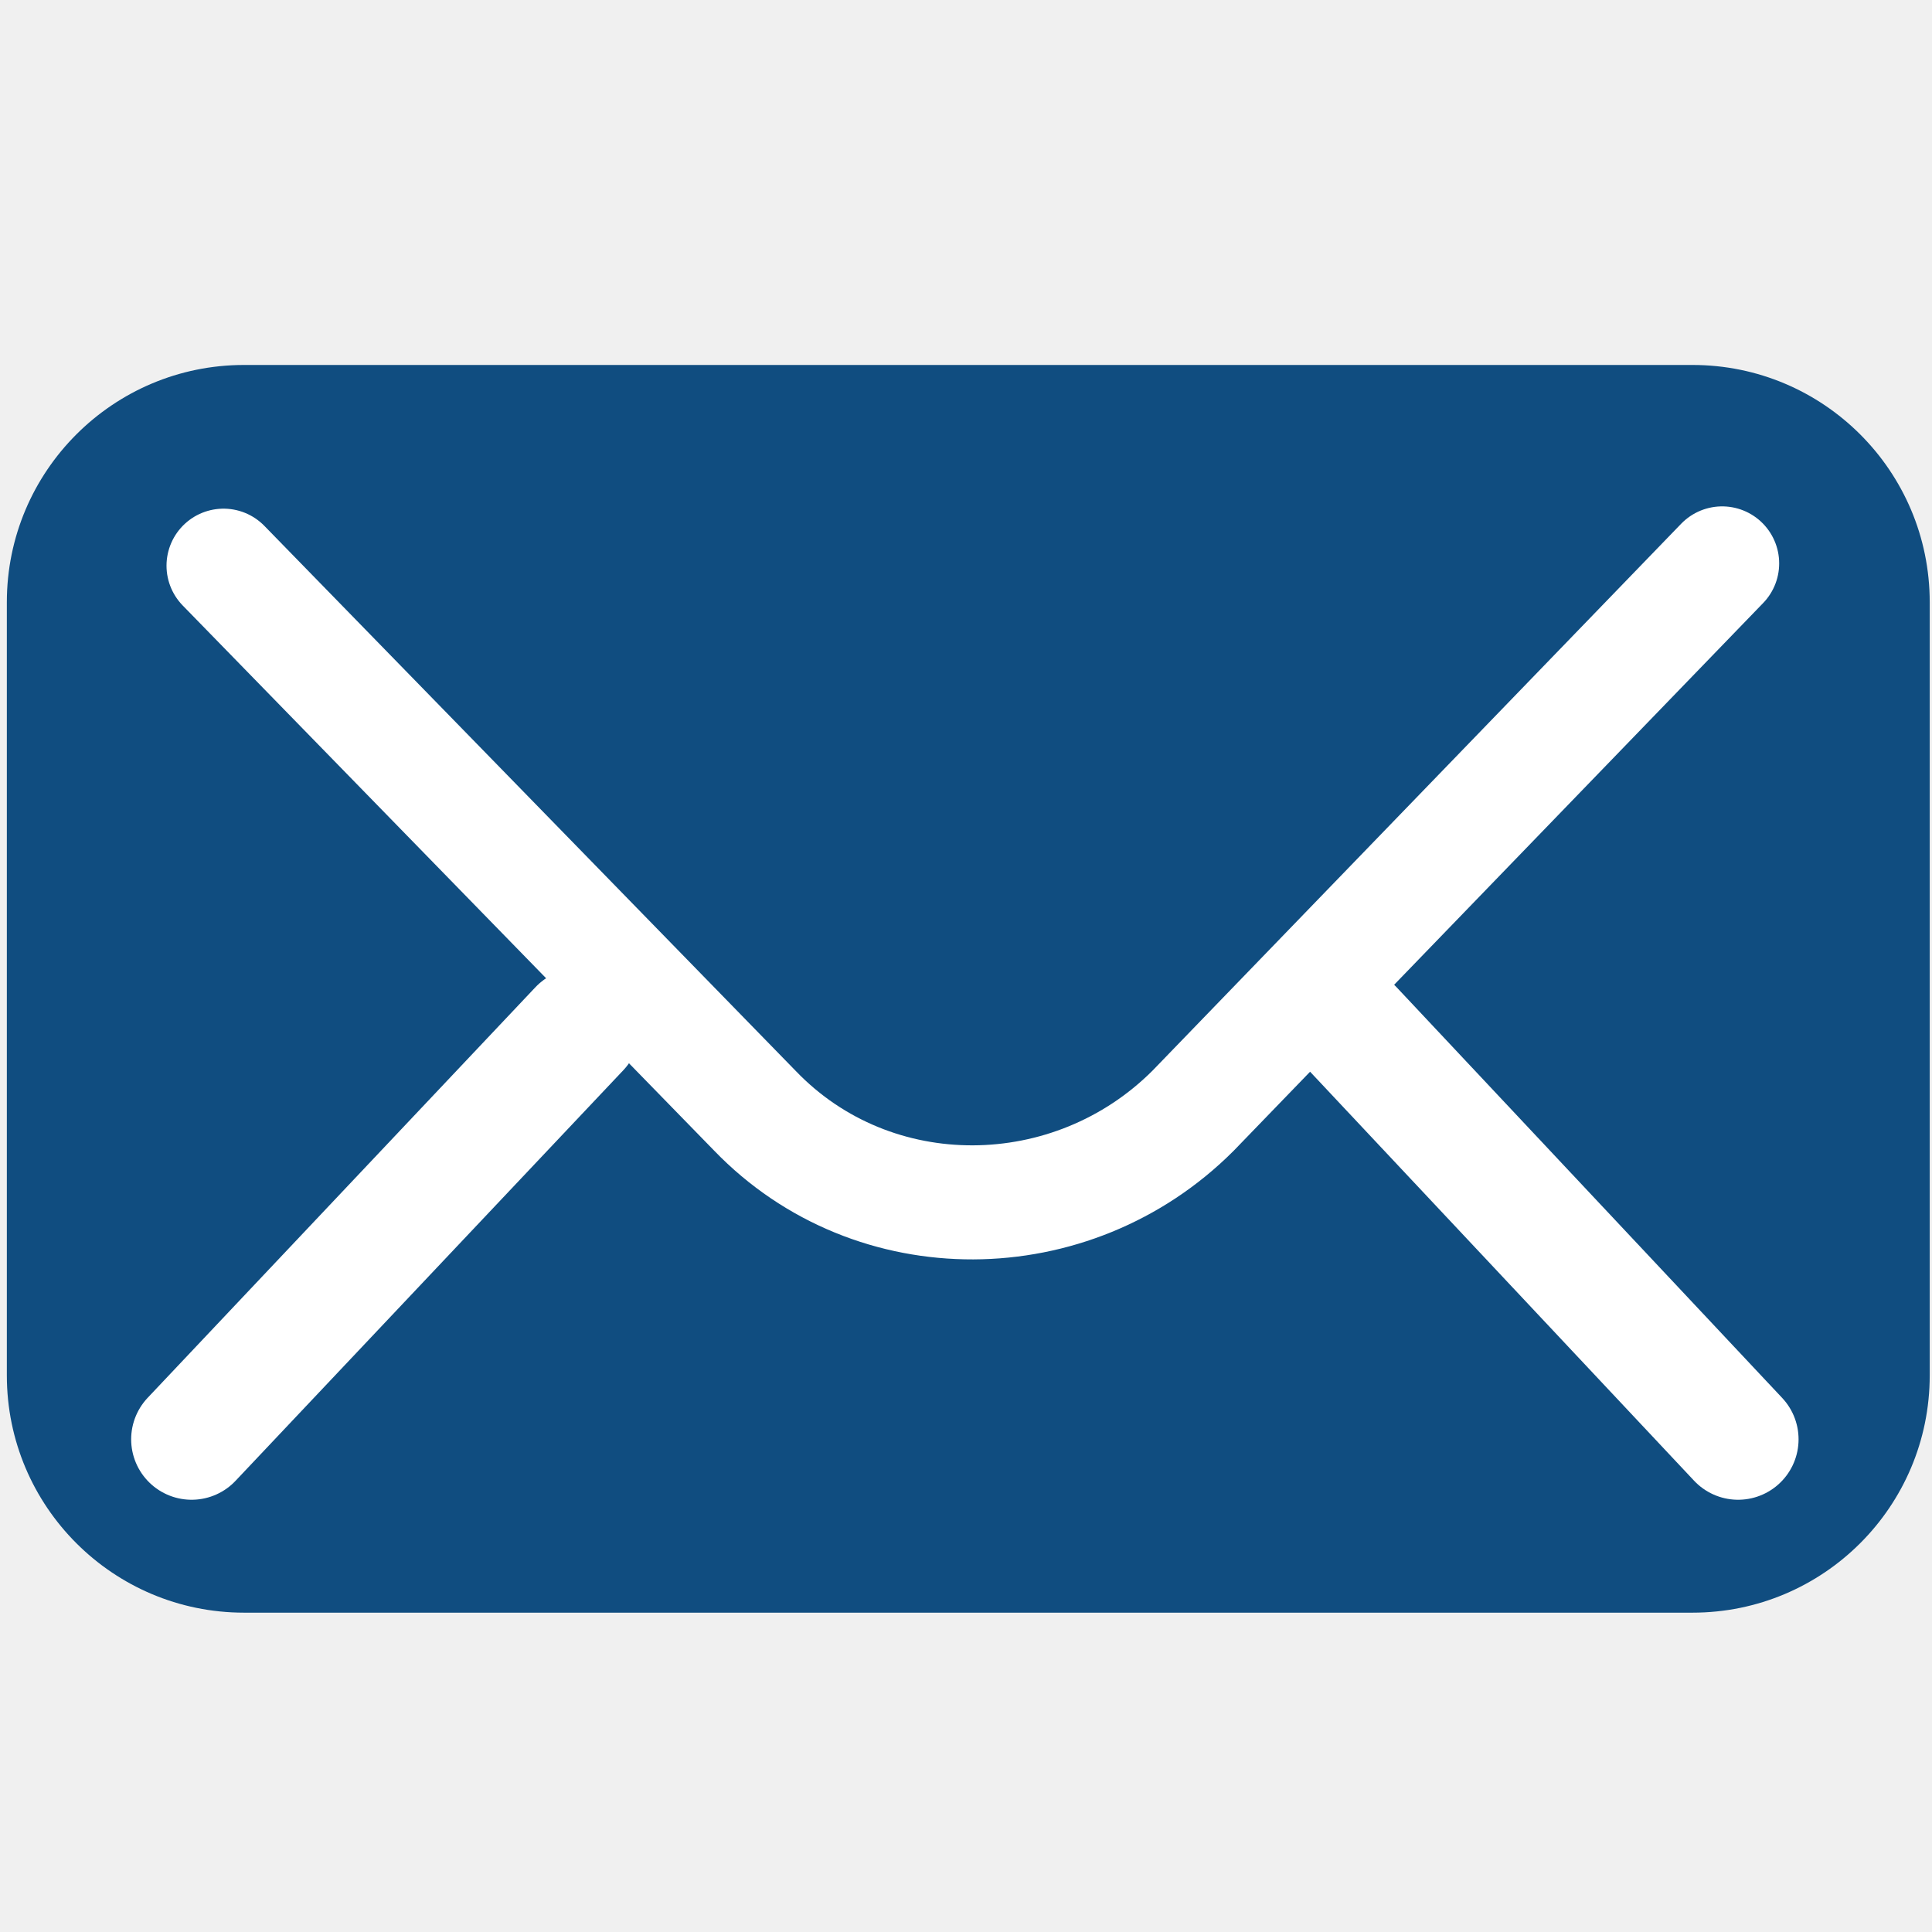
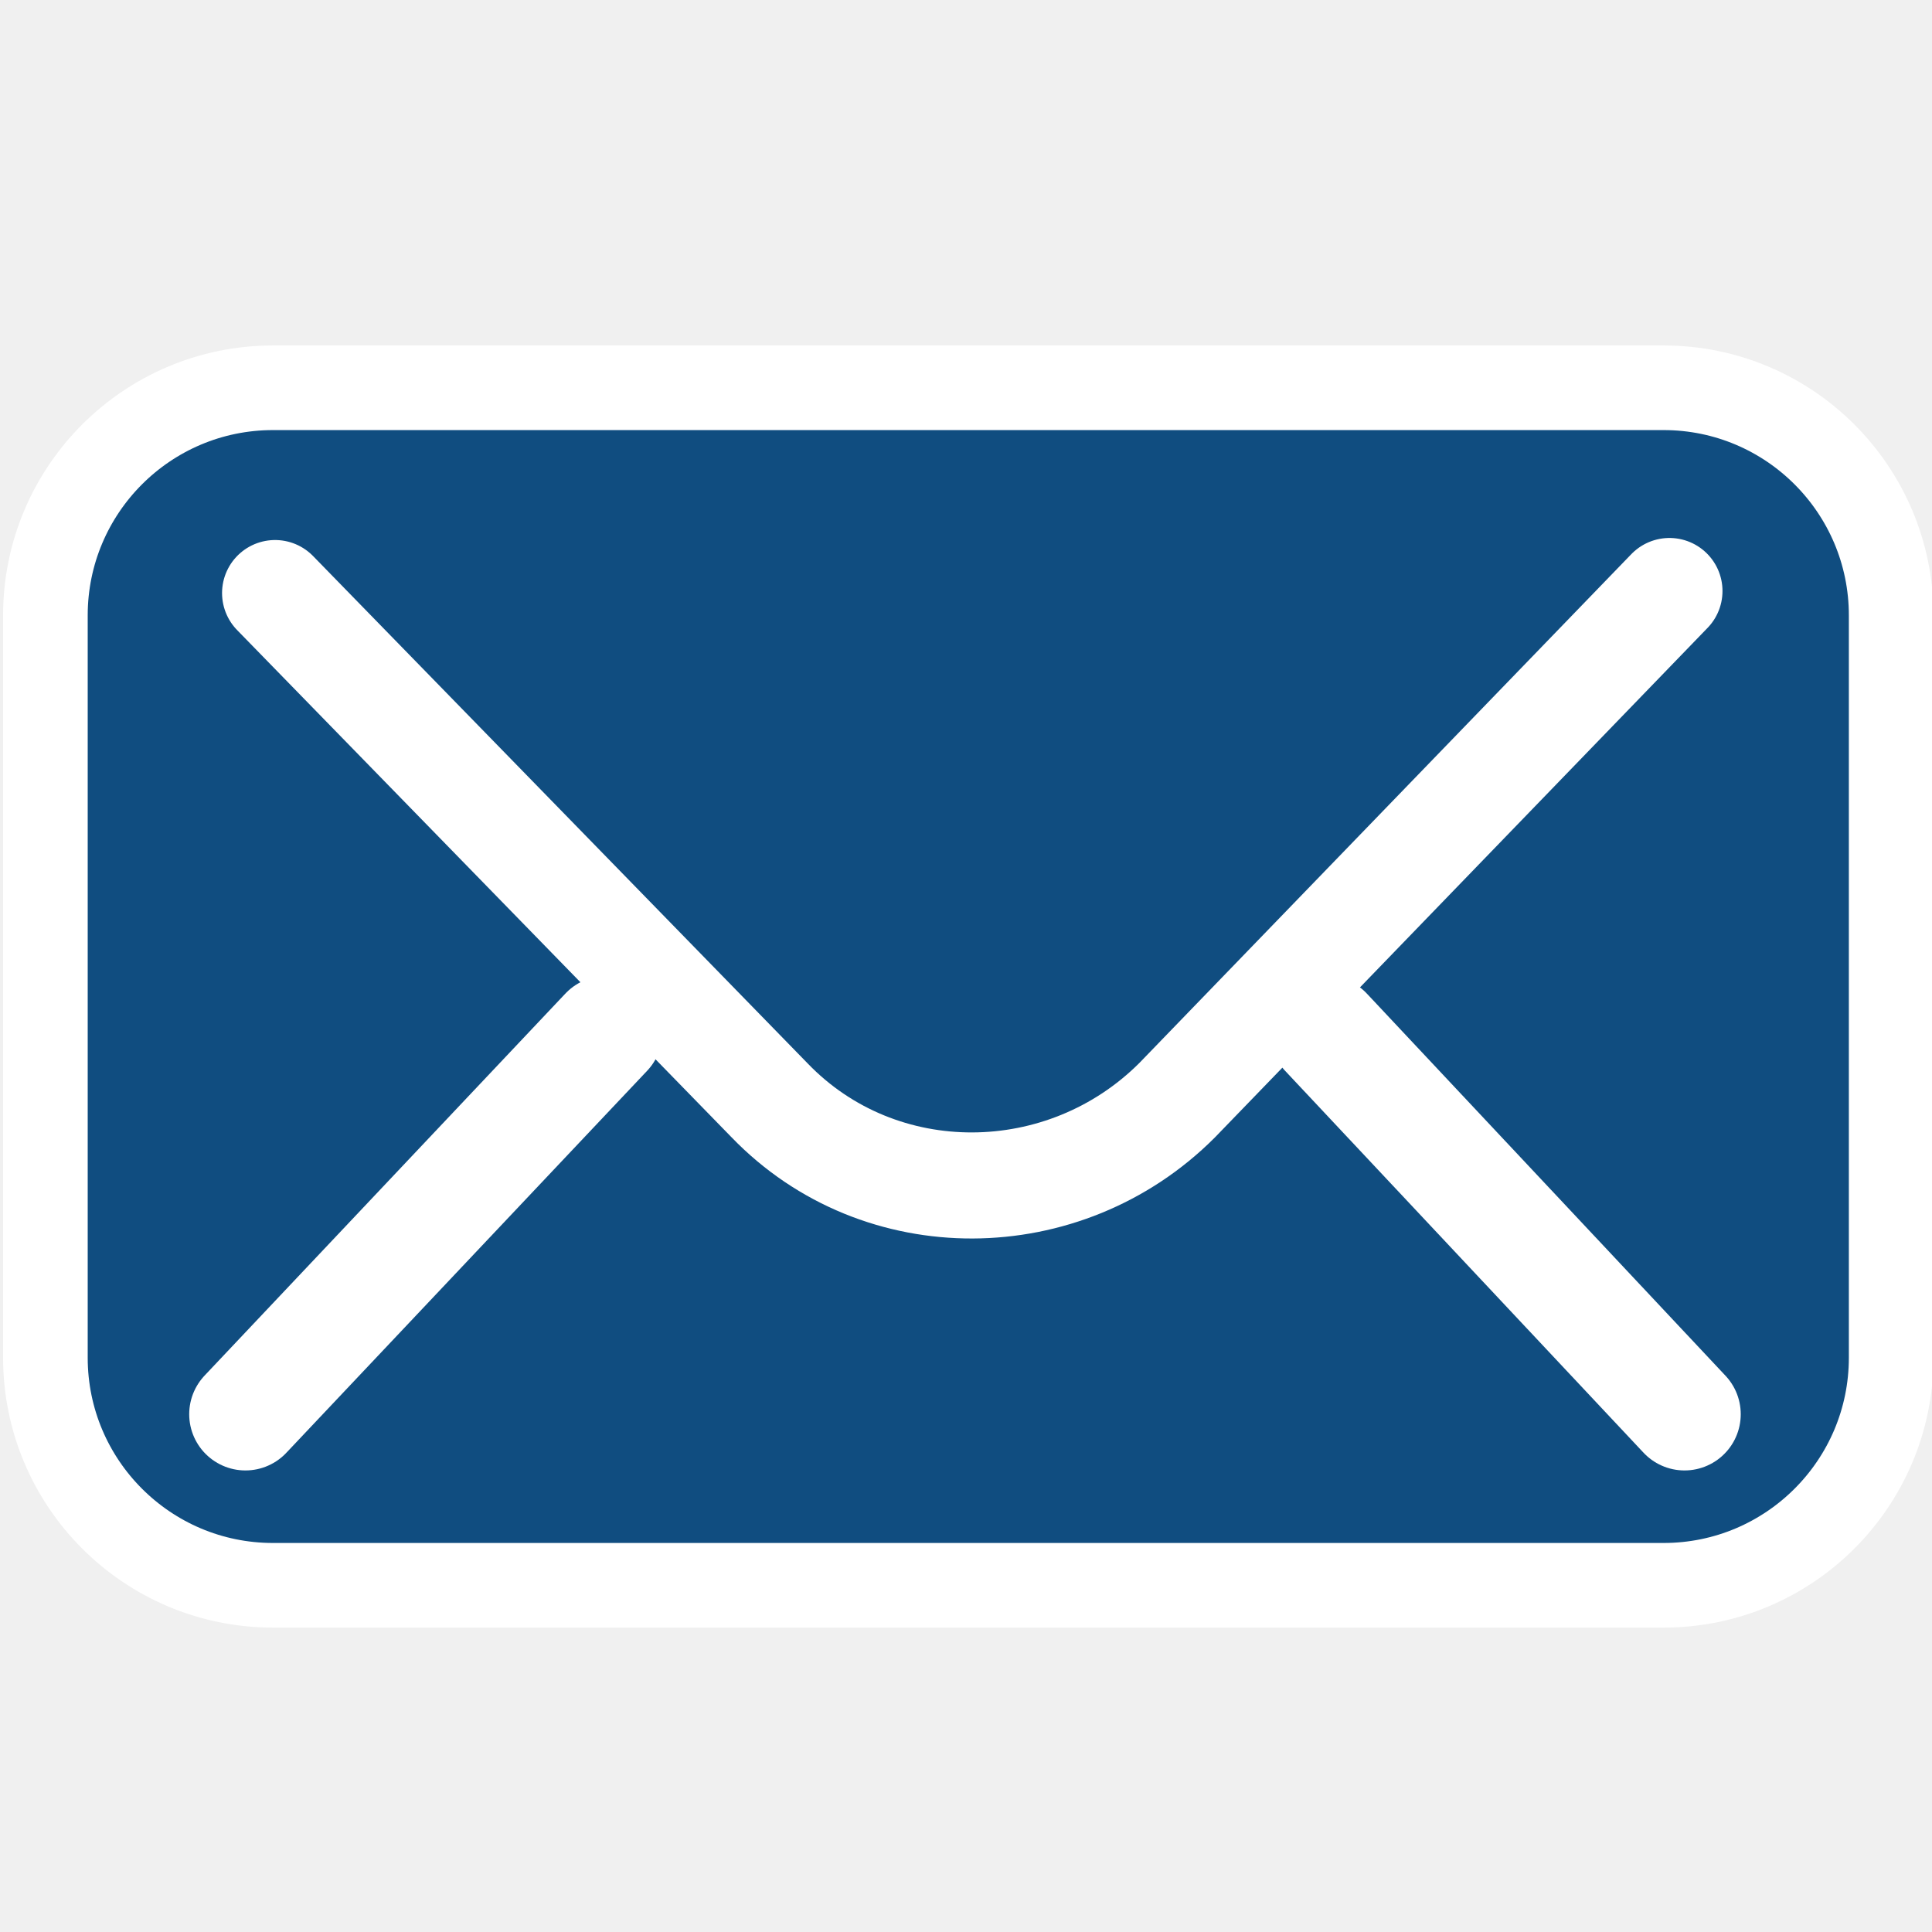
- <svg xmlns="http://www.w3.org/2000/svg" viewBox="0 0 8.47 8.47" height="32" width="32">
-   <g transform="translate(0 -288.53)">
-     <rect ry="1.04" y="290.13" x=".03" height="5.47" width="8.43" style="marker:none" fill="#104d80" />
-     <path d="M.98 291.01l2.33 2.39c.52.54 1.39.53 1.92 0L7.55 291" style="marker:none" fill="none" stroke="#fff" stroke-width=".5" stroke-linecap="round" />
-     <path d="M.84 294.84l1.7-1.8M7.62 294.84l-1.69-1.8" style="marker:none" fill="none" stroke="#fff" stroke-width=".53" stroke-linecap="round" />
+ <svg xmlns="http://www.w3.org/2000/svg" width="32" height="32" version="1.1" viewBox="0 0 8.47 8.47">
+   <g transform="translate(0 -288.5)" stroke="#fff">
+     <rect x=".199" y="290.2" width="8.092" height="5.25" ry=".998" fill="#104d80" stroke-width=".371" />
+     <path d="m1.206 291.1 2.168 2.224c0.484 0.502 1.293 0.493 1.786 0l2.159-2.233" fill="none" stroke-linecap="round" stroke-width=".465" />
+     <path d="m1.076 294.7 1.582-1.675m4.727 1.675-1.572-1.675" fill="none" stroke-linecap="round" stroke-width=".493" />
  </g>
</svg>
